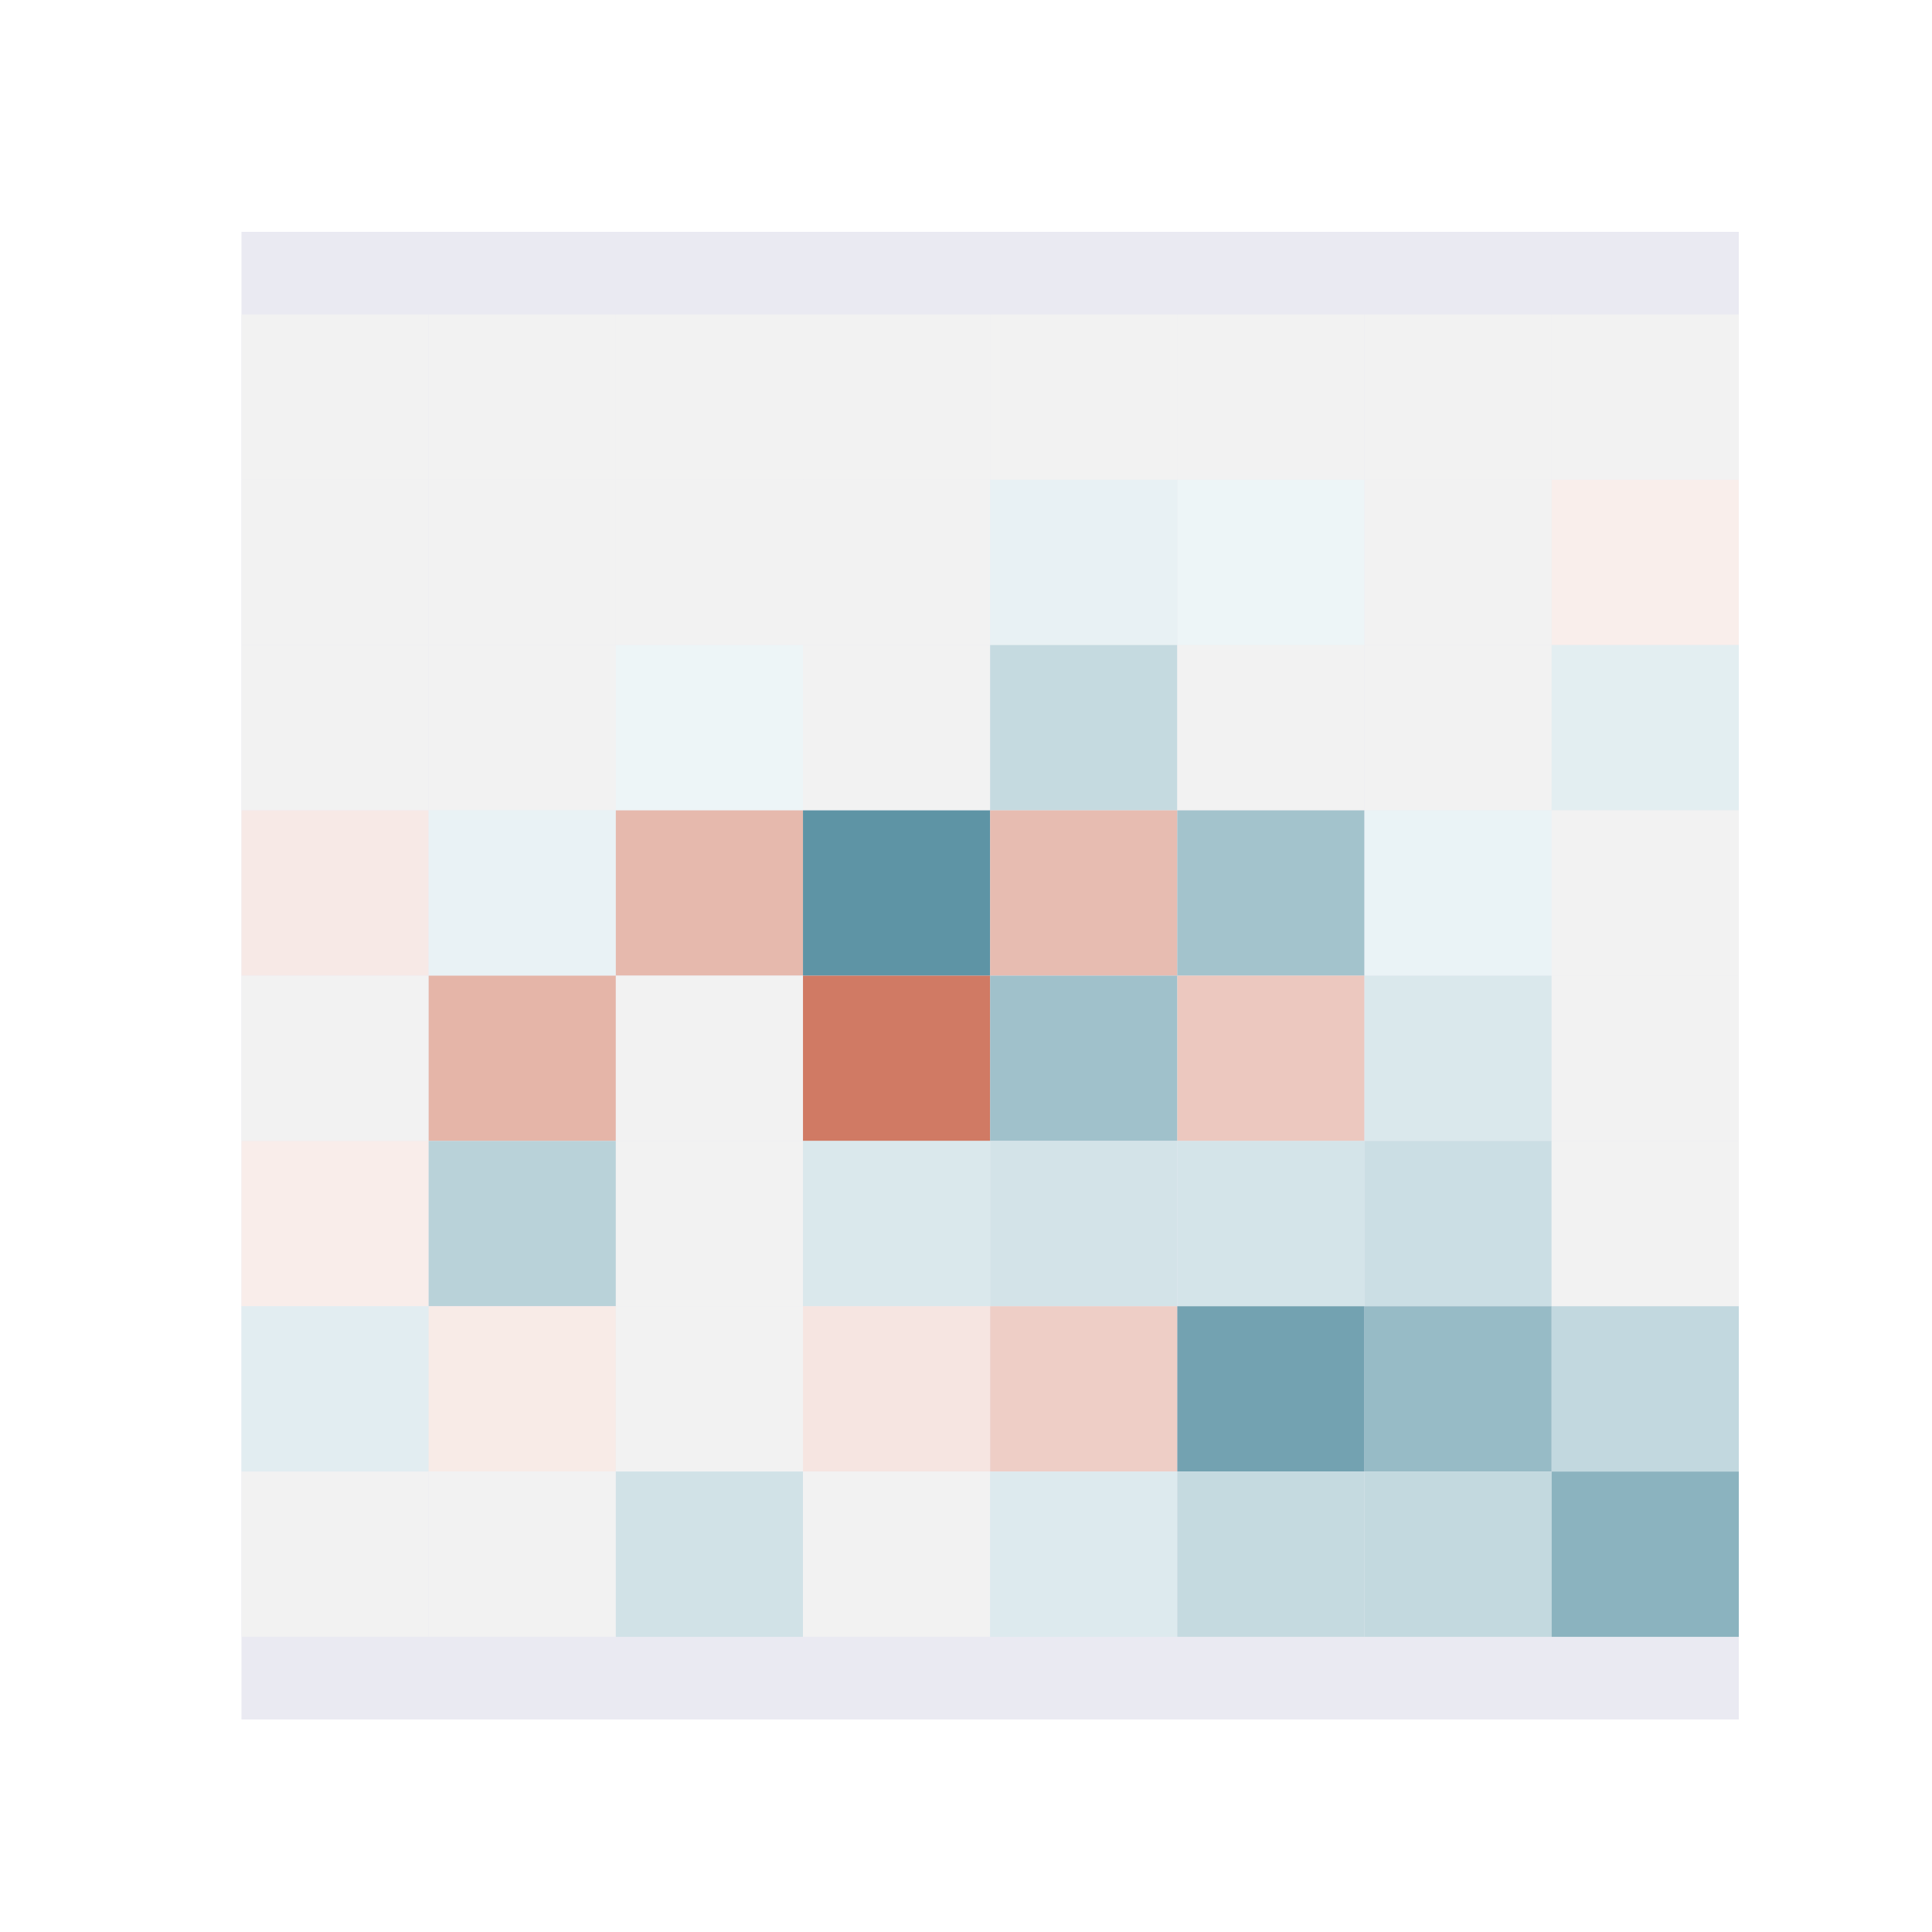
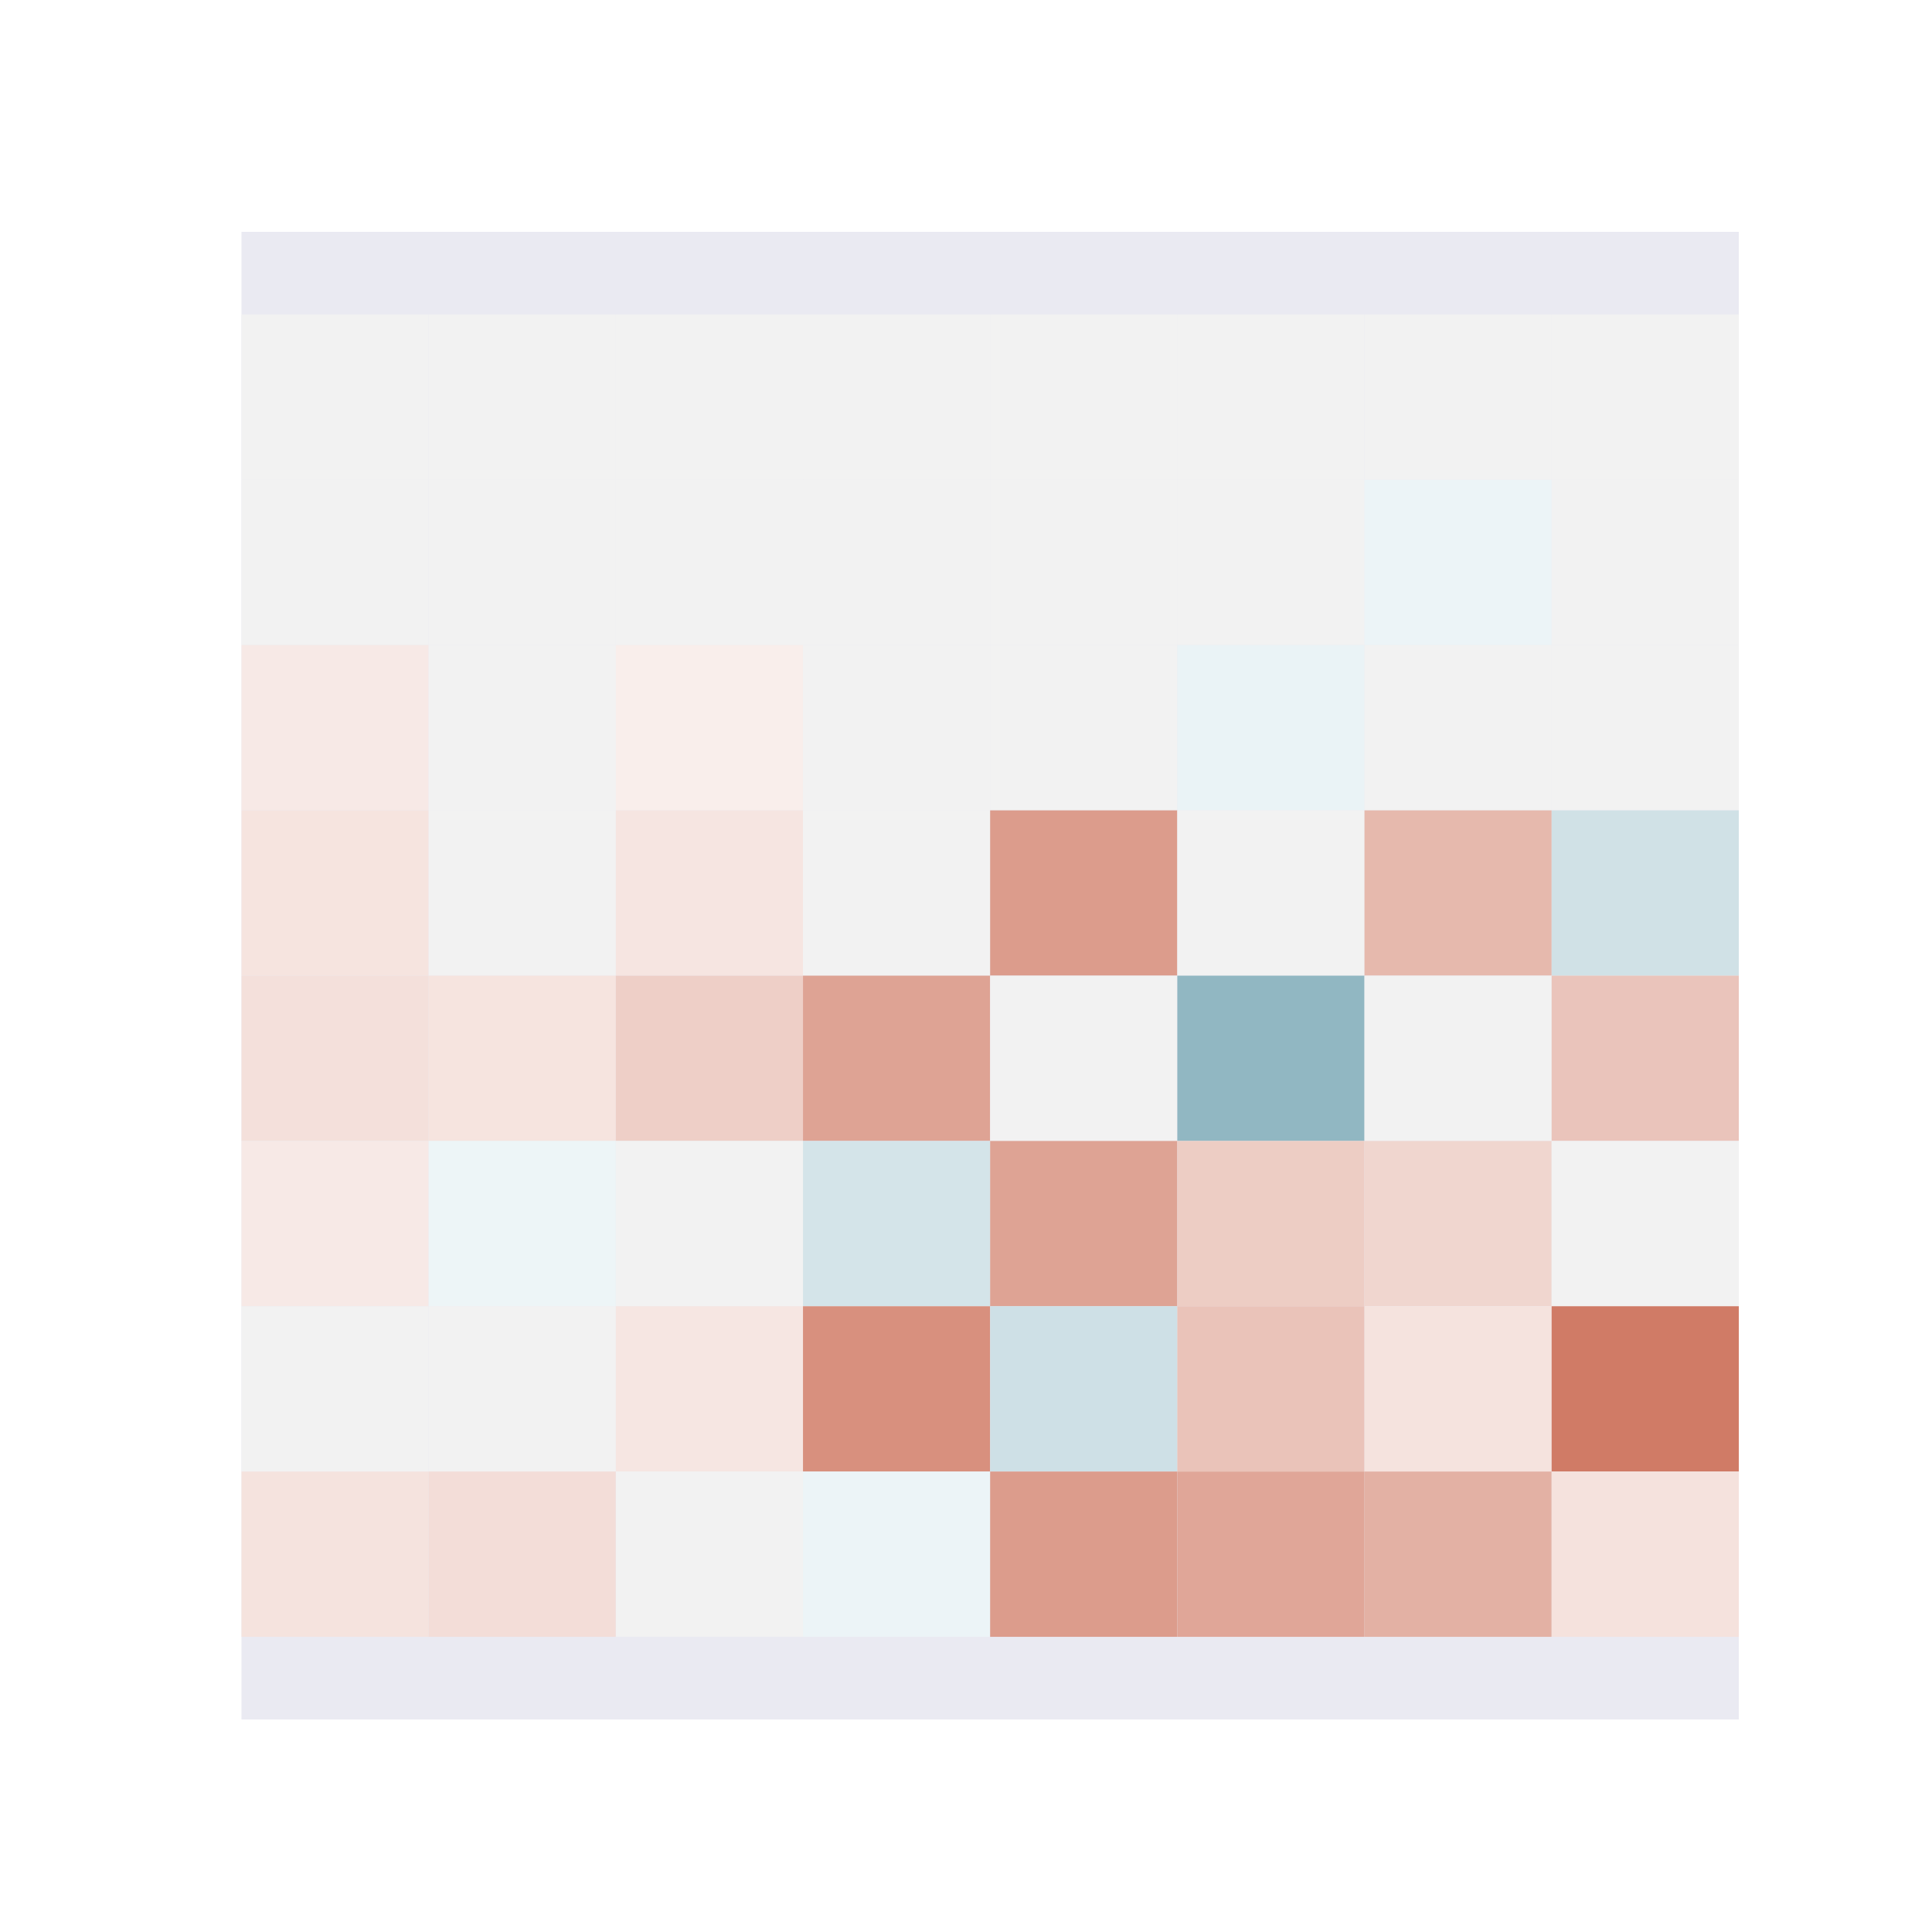
<svg xmlns="http://www.w3.org/2000/svg" height="288pt" version="1.1" viewBox="0 0 288 288" width="288pt">
  <defs>
    <style type="text/css">
*{stroke-linecap:butt;stroke-linejoin:round;white-space:pre;}
  </style>
  </defs>
  <g id="figure_1">
    <g id="patch_1">
      <path d="M 0 288  L 288 288  L 288 0  L 0 0  z " style="fill:#ffffff;" />
    </g>
    <g id="axes_1">
      <g id="patch_2">
        <path d="M 36 256.32  L 259.2 256.32  L 259.2 34.56  L 36 34.56  z " style="fill:#eaeaf2;" />
      </g>
      <g id="matplotlib.axis_1" />
      <g id="matplotlib.axis_2" />
      <g id="QuadMesh_1">
-         <path clip-path="url(#p564da2d398)" d="M 36 46.88  L 63.9 46.88  L 63.9 71.52  L 36 71.52  L 36 46.88  " style="fill:#f2f2f2;" />
-         <path clip-path="url(#p564da2d398)" d="M 63.9 46.88  L 91.8 46.88  L 91.8 71.52  L 63.9 71.52  L 63.9 46.88  " style="fill:#f2f2f2;" />
-         <path clip-path="url(#p564da2d398)" d="M 91.8 46.88  L 119.7 46.88  L 119.7 71.52  L 91.8 71.52  L 91.8 46.88  " style="fill:#f2f2f2;" />
-         <path clip-path="url(#p564da2d398)" d="M 119.7 46.88  L 147.6 46.88  L 147.6 71.52  L 119.7 71.52  L 119.7 46.88  " style="fill:#f2f2f2;" />
-         <path clip-path="url(#p564da2d398)" d="M 147.6 46.88  L 175.5 46.88  L 175.5 71.52  L 147.6 71.52  L 147.6 46.88  " style="fill:#f2f2f2;" />
-         <path clip-path="url(#p564da2d398)" d="M 175.5 46.88  L 203.4 46.88  L 203.4 71.52  L 175.5 71.52  L 175.5 46.88  " style="fill:#f2f2f2;" />
-         <path clip-path="url(#p564da2d398)" d="M 203.4 46.88  L 231.3 46.88  L 231.3 71.52  L 203.4 71.52  L 203.4 46.88  " style="fill:#f2f2f2;" />
-         <path clip-path="url(#p564da2d398)" d="M 231.3 46.88  L 259.2 46.88  L 259.2 71.52  L 231.3 71.52  L 231.3 46.88  " style="fill:#f2f2f2;" />
-         <path clip-path="url(#p564da2d398)" d="M 36 71.52  L 63.9 71.52  L 63.9 96.16  L 36 96.16  L 36 71.52  " style="fill:#f2f2f2;" />
-         <path clip-path="url(#p564da2d398)" d="M 63.9 71.52  L 91.8 71.52  L 91.8 96.16  L 63.9 96.16  L 63.9 71.52  " style="fill:#f2f2f2;" />
-         <path clip-path="url(#p564da2d398)" d="M 91.8 71.52  L 119.7 71.52  L 119.7 96.16  L 91.8 96.16  L 91.8 71.52  " style="fill:#f2f2f2;" />
-         <path clip-path="url(#p564da2d398)" d="M 119.7 71.52  L 147.6 71.52  L 147.6 96.16  L 119.7 96.16  L 119.7 71.52  " style="fill:#f2f2f2;" />
-         <path clip-path="url(#p564da2d398)" d="M 147.6 71.52  L 175.5 71.52  L 175.5 96.16  L 147.6 96.16  L 147.6 71.52  " style="fill:#e8f1f4;" />
-         <path clip-path="url(#p564da2d398)" d="M 175.5 71.52  L 203.4 71.52  L 203.4 96.16  L 175.5 96.16  L 175.5 71.52  " style="fill:#edf5f7;" />
-         <path clip-path="url(#p564da2d398)" d="M 203.4 71.52  L 231.3 71.52  L 231.3 96.16  L 203.4 96.16  L 203.4 71.52  " style="fill:#f2f2f2;" />
-         <path clip-path="url(#p564da2d398)" d="M 231.3 71.52  L 259.2 71.52  L 259.2 96.16  L 231.3 96.16  L 231.3 71.52  " style="fill:#f9eeeb;" />
-         <path clip-path="url(#p564da2d398)" d="M 36 96.16  L 63.9 96.16  L 63.9 120.8  L 36 120.8  L 36 96.16  " style="fill:#f2f2f2;" />
-         <path clip-path="url(#p564da2d398)" d="M 63.9 96.16  L 91.8 96.16  L 91.8 120.8  L 63.9 120.8  L 63.9 96.16  " style="fill:#f2f2f2;" />
-         <path clip-path="url(#p564da2d398)" d="M 91.8 96.16  L 119.7 96.16  L 119.7 120.8  L 91.8 120.8  L 91.8 96.16  " style="fill:#edf5f7;" />
-         <path clip-path="url(#p564da2d398)" d="M 119.7 96.16  L 147.6 96.16  L 147.6 120.8  L 119.7 120.8  L 119.7 96.16  " style="fill:#f2f2f2;" />
-         <path clip-path="url(#p564da2d398)" d="M 147.6 96.16  L 175.5 96.16  L 175.5 120.8  L 147.6 120.8  L 147.6 96.16  " style="fill:#c5dae0;" />
-         <path clip-path="url(#p564da2d398)" d="M 175.5 96.16  L 203.4 96.16  L 203.4 120.8  L 175.5 120.8  L 175.5 96.16  " style="fill:#f2f2f2;" />
-         <path clip-path="url(#p564da2d398)" d="M 203.4 96.16  L 231.3 96.16  L 231.3 120.8  L 203.4 120.8  L 203.4 96.16  " style="fill:#f2f2f2;" />
-         <path clip-path="url(#p564da2d398)" d="M 231.3 96.16  L 259.2 96.16  L 259.2 120.8  L 231.3 120.8  L 231.3 96.16  " style="fill:#e3eef1;" />
-         <path clip-path="url(#p564da2d398)" d="M 36 120.8  L 63.9 120.8  L 63.9 145.44  L 36 145.44  L 36 120.8  " style="fill:#f7e9e6;" />
-         <path clip-path="url(#p564da2d398)" d="M 63.9 120.8  L 91.8 120.8  L 91.8 145.44  L 63.9 145.44  L 63.9 120.8  " style="fill:#e9f2f5;" />
-         <path clip-path="url(#p564da2d398)" d="M 91.8 120.8  L 119.7 120.8  L 119.7 145.44  L 91.8 145.44  L 91.8 120.8  " style="fill:#e6b9ad;" />
-         <path clip-path="url(#p564da2d398)" d="M 119.7 120.8  L 147.6 120.8  L 147.6 145.44  L 119.7 145.44  L 119.7 120.8  " style="fill:#5e94a5;" />
-         <path clip-path="url(#p564da2d398)" d="M 147.6 120.8  L 175.5 120.8  L 175.5 145.44  L 147.6 145.44  L 147.6 120.8  " style="fill:#e7bcb1;" />
-         <path clip-path="url(#p564da2d398)" d="M 175.5 120.8  L 203.4 120.8  L 203.4 145.44  L 175.5 145.44  L 175.5 120.8  " style="fill:#a3c3cc;" />
-         <path clip-path="url(#p564da2d398)" d="M 203.4 120.8  L 231.3 120.8  L 231.3 145.44  L 203.4 145.44  L 203.4 120.8  " style="fill:#eaf3f6;" />
-         <path clip-path="url(#p564da2d398)" d="M 231.3 120.8  L 259.2 120.8  L 259.2 145.44  L 231.3 145.44  L 231.3 120.8  " style="fill:#f2f2f2;" />
-         <path clip-path="url(#p564da2d398)" d="M 36 145.44  L 63.9 145.44  L 63.9 170.08  L 36 170.08  L 36 145.44  " style="fill:#f2f2f2;" />
-         <path clip-path="url(#p564da2d398)" d="M 63.9 145.44  L 91.8 145.44  L 91.8 170.08  L 63.9 170.08  L 63.9 145.44  " style="fill:#e5b5a8;" />
-         <path clip-path="url(#p564da2d398)" d="M 91.8 145.44  L 119.7 145.44  L 119.7 170.08  L 91.8 170.08  L 91.8 145.44  " style="fill:#f2f2f2;" />
-         <path clip-path="url(#p564da2d398)" d="M 119.7 145.44  L 147.6 145.44  L 147.6 170.08  L 119.7 170.08  L 119.7 145.44  " style="fill:#d07a64;" />
-         <path clip-path="url(#p564da2d398)" d="M 147.6 145.44  L 175.5 145.44  L 175.5 170.08  L 147.6 170.08  L 147.6 145.44  " style="fill:#a0c1cb;" />
-         <path clip-path="url(#p564da2d398)" d="M 175.5 145.44  L 203.4 145.44  L 203.4 170.08  L 175.5 170.08  L 175.5 145.44  " style="fill:#ecc8bf;" />
-         <path clip-path="url(#p564da2d398)" d="M 203.4 145.44  L 231.3 145.44  L 231.3 170.08  L 203.4 170.08  L 203.4 145.44  " style="fill:#dae8ec;" />
-         <path clip-path="url(#p564da2d398)" d="M 231.3 145.44  L 259.2 145.44  L 259.2 170.08  L 231.3 170.08  L 231.3 145.44  " style="fill:#f2f2f2;" />
-         <path clip-path="url(#p564da2d398)" d="M 36 170.08  L 63.9 170.08  L 63.9 194.72  L 36 194.72  L 36 170.08  " style="fill:#f9edea;" />
-         <path clip-path="url(#p564da2d398)" d="M 63.9 170.08  L 91.8 170.08  L 91.8 194.72  L 63.9 194.72  L 63.9 170.08  " style="fill:#b9d2d9;" />
-         <path clip-path="url(#p564da2d398)" d="M 91.8 170.08  L 119.7 170.08  L 119.7 194.72  L 91.8 194.72  L 91.8 170.08  " style="fill:#f2f2f2;" />
-         <path clip-path="url(#p564da2d398)" d="M 119.7 170.08  L 147.6 170.08  L 147.6 194.72  L 119.7 194.72  L 119.7 170.08  " style="fill:#dae8ec;" />
-         <path clip-path="url(#p564da2d398)" d="M 147.6 170.08  L 175.5 170.08  L 175.5 194.72  L 147.6 194.72  L 147.6 170.08  " style="fill:#d3e3e8;" />
-         <path clip-path="url(#p564da2d398)" d="M 175.5 170.08  L 203.4 170.08  L 203.4 194.72  L 175.5 194.72  L 175.5 170.08  " style="fill:#d4e4e9;" />
-         <path clip-path="url(#p564da2d398)" d="M 203.4 170.08  L 231.3 170.08  L 231.3 194.72  L 203.4 194.72  L 203.4 170.08  " style="fill:#cbdee4;" />
-         <path clip-path="url(#p564da2d398)" d="M 231.3 170.08  L 259.2 170.08  L 259.2 194.72  L 231.3 194.72  L 231.3 170.08  " style="fill:#f2f2f2;" />
-         <path clip-path="url(#p564da2d398)" d="M 36 194.72  L 63.9 194.72  L 63.9 219.36  L 36 219.36  L 36 194.72  " style="fill:#e2edf1;" />
-         <path clip-path="url(#p564da2d398)" d="M 63.9 194.72  L 91.8 194.72  L 91.8 219.36  L 63.9 219.36  L 63.9 194.72  " style="fill:#f8ebe7;" />
-         <path clip-path="url(#p564da2d398)" d="M 91.8 194.72  L 119.7 194.72  L 119.7 219.36  L 91.8 219.36  L 91.8 194.72  " style="fill:#f2f2f2;" />
-         <path clip-path="url(#p564da2d398)" d="M 119.7 194.72  L 147.6 194.72  L 147.6 219.36  L 119.7 219.36  L 119.7 194.72  " style="fill:#f6e5e1;" />
-         <path clip-path="url(#p564da2d398)" d="M 147.6 194.72  L 175.5 194.72  L 175.5 219.36  L 147.6 219.36  L 147.6 194.72  " style="fill:#eecec6;" />
-         <path clip-path="url(#p564da2d398)" d="M 175.5 194.72  L 203.4 194.72  L 203.4 219.36  L 175.5 219.36  L 175.5 194.72  " style="fill:#73a2b1;" />
-         <path clip-path="url(#p564da2d398)" d="M 203.4 194.72  L 231.3 194.72  L 231.3 219.36  L 203.4 219.36  L 203.4 194.72  " style="fill:#97bbc6;" />
-         <path clip-path="url(#p564da2d398)" d="M 231.3 194.72  L 259.2 194.72  L 259.2 219.36  L 231.3 219.36  L 231.3 194.72  " style="fill:#c2d8df;" />
-         <path clip-path="url(#p564da2d398)" d="M 36 219.36  L 63.9 219.36  L 63.9 244  L 36 244  L 36 219.36  " style="fill:#f2f2f2;" />
-         <path clip-path="url(#p564da2d398)" d="M 63.9 219.36  L 91.8 219.36  L 91.8 244  L 63.9 244  L 63.9 219.36  " style="fill:#f2f2f2;" />
-         <path clip-path="url(#p564da2d398)" d="M 91.8 219.36  L 119.7 219.36  L 119.7 244  L 91.8 244  L 91.8 219.36  " style="fill:#d1e2e7;" />
-         <path clip-path="url(#p564da2d398)" d="M 119.7 219.36  L 147.6 219.36  L 147.6 244  L 119.7 244  L 119.7 219.36  " style="fill:#f2f2f2;" />
-         <path clip-path="url(#p564da2d398)" d="M 147.6 219.36  L 175.5 219.36  L 175.5 244  L 147.6 244  L 147.6 219.36  " style="fill:#ddeaee;" />
-         <path clip-path="url(#p564da2d398)" d="M 175.5 219.36  L 203.4 219.36  L 203.4 244  L 175.5 244  L 175.5 219.36  " style="fill:#c5dae0;" />
-         <path clip-path="url(#p564da2d398)" d="M 203.4 219.36  L 231.3 219.36  L 231.3 244  L 203.4 244  L 203.4 219.36  " style="fill:#c3d9df;" />
-         <path clip-path="url(#p564da2d398)" d="M 231.3 219.36  L 259.2 219.36  L 259.2 244  L 231.3 244  L 231.3 219.36  " style="fill:#8bb3bf;" />
+         <path clip-path="url(#p13749ac735)" d="M 36 46.88  L 63.9 46.88  L 63.9 71.52  L 36 71.52  L 36 46.88  " style="fill:#f2f2f2;" />
+         <path clip-path="url(#p13749ac735)" d="M 63.9 46.88  L 91.8 46.88  L 91.8 71.52  L 63.9 71.52  L 63.9 46.88  " style="fill:#f2f2f2;" />
+         <path clip-path="url(#p13749ac735)" d="M 91.8 46.88  L 119.7 46.88  L 119.7 71.52  L 91.8 71.52  L 91.8 46.88  " style="fill:#f2f2f2;" />
+         <path clip-path="url(#p13749ac735)" d="M 119.7 46.88  L 147.6 46.88  L 147.6 71.52  L 119.7 71.52  L 119.7 46.88  " style="fill:#f2f2f2;" />
+         <path clip-path="url(#p13749ac735)" d="M 147.6 46.88  L 175.5 46.88  L 175.5 71.52  L 147.6 71.52  L 147.6 46.88  " style="fill:#f2f2f2;" />
+         <path clip-path="url(#p13749ac735)" d="M 175.5 46.88  L 203.4 46.88  L 203.4 71.52  L 175.5 71.52  L 175.5 46.88  " style="fill:#f2f2f2;" />
+         <path clip-path="url(#p13749ac735)" d="M 203.4 46.88  L 231.3 46.88  L 231.3 71.52  L 203.4 71.52  L 203.4 46.88  " style="fill:#f2f2f2;" />
+         <path clip-path="url(#p13749ac735)" d="M 231.3 46.88  L 259.2 46.88  L 259.2 71.52  L 231.3 71.52  L 231.3 46.88  " style="fill:#f2f2f2;" />
+         <path clip-path="url(#p13749ac735)" d="M 36 71.52  L 63.9 71.52  L 63.9 96.16  L 36 96.16  L 36 71.52  " style="fill:#f2f2f2;" />
+         <path clip-path="url(#p13749ac735)" d="M 63.9 71.52  L 91.8 71.52  L 91.8 96.16  L 63.9 96.16  L 63.9 71.52  " style="fill:#f2f2f2;" />
+         <path clip-path="url(#p13749ac735)" d="M 91.8 71.52  L 119.7 71.52  L 119.7 96.16  L 91.8 96.16  L 91.8 71.52  " style="fill:#f2f2f2;" />
+         <path clip-path="url(#p13749ac735)" d="M 119.7 71.52  L 147.6 71.52  L 147.6 96.16  L 119.7 96.16  L 119.7 71.52  " style="fill:#f2f2f2;" />
+         <path clip-path="url(#p13749ac735)" d="M 147.6 71.52  L 175.5 71.52  L 175.5 96.16  L 147.6 96.16  L 147.6 71.52  " style="fill:#f2f2f2;" />
+         <path clip-path="url(#p13749ac735)" d="M 175.5 71.52  L 203.4 71.52  L 203.4 96.16  L 175.5 96.16  L 175.5 71.52  " style="fill:#f2f2f2;" />
+         <path clip-path="url(#p13749ac735)" d="M 203.4 71.52  L 231.3 71.52  L 231.3 96.16  L 203.4 96.16  L 203.4 71.52  " style="fill:#ecf4f7;" />
+         <path clip-path="url(#p13749ac735)" d="M 231.3 71.52  L 259.2 71.52  L 259.2 96.16  L 231.3 96.16  L 231.3 71.52  " style="fill:#f2f2f2;" />
+         <path clip-path="url(#p13749ac735)" d="M 36 96.16  L 63.9 96.16  L 63.9 120.8  L 36 120.8  L 36 96.16  " style="fill:#f7e9e6;" />
+         <path clip-path="url(#p13749ac735)" d="M 63.9 96.16  L 91.8 96.16  L 91.8 120.8  L 63.9 120.8  L 63.9 96.16  " style="fill:#f2f2f2;" />
+         <path clip-path="url(#p13749ac735)" d="M 91.8 96.16  L 119.7 96.16  L 119.7 120.8  L 91.8 120.8  L 91.8 96.16  " style="fill:#f9eeeb;" />
+         <path clip-path="url(#p13749ac735)" d="M 119.7 96.16  L 147.6 96.16  L 147.6 120.8  L 119.7 120.8  L 119.7 96.16  " style="fill:#f2f2f2;" />
+         <path clip-path="url(#p13749ac735)" d="M 147.6 96.16  L 175.5 96.16  L 175.5 120.8  L 147.6 120.8  L 147.6 96.16  " style="fill:#f2f2f2;" />
+         <path clip-path="url(#p13749ac735)" d="M 175.5 96.16  L 203.4 96.16  L 203.4 120.8  L 175.5 120.8  L 175.5 96.16  " style="fill:#eaf3f6;" />
+         <path clip-path="url(#p13749ac735)" d="M 203.4 96.16  L 231.3 96.16  L 231.3 120.8  L 203.4 120.8  L 203.4 96.16  " style="fill:#f2f2f2;" />
+         <path clip-path="url(#p13749ac735)" d="M 231.3 96.16  L 259.2 96.16  L 259.2 120.8  L 231.3 120.8  L 231.3 96.16  " style="fill:#f2f2f2;" />
+         <path clip-path="url(#p13749ac735)" d="M 36 120.8  L 63.9 120.8  L 63.9 145.44  L 36 145.44  L 36 120.8  " style="fill:#f6e4df;" />
+         <path clip-path="url(#p13749ac735)" d="M 63.9 120.8  L 91.8 120.8  L 91.8 145.44  L 63.9 145.44  L 63.9 120.8  " style="fill:#f2f2f2;" />
+         <path clip-path="url(#p13749ac735)" d="M 91.8 120.8  L 119.7 120.8  L 119.7 145.44  L 91.8 145.44  L 91.8 120.8  " style="fill:#f6e5e1;" />
+         <path clip-path="url(#p13749ac735)" d="M 119.7 120.8  L 147.6 120.8  L 147.6 145.44  L 119.7 145.44  L 119.7 120.8  " style="fill:#f2f2f2;" />
+         <path clip-path="url(#p13749ac735)" d="M 147.6 120.8  L 175.5 120.8  L 175.5 145.44  L 147.6 145.44  L 147.6 120.8  " style="fill:#dc9c8c;" />
+         <path clip-path="url(#p13749ac735)" d="M 175.5 120.8  L 203.4 120.8  L 203.4 145.44  L 175.5 145.44  L 175.5 120.8  " style="fill:#f2f2f2;" />
+         <path clip-path="url(#p13749ac735)" d="M 203.4 120.8  L 231.3 120.8  L 231.3 145.44  L 203.4 145.44  L 203.4 120.8  " style="fill:#e6b9ad;" />
+         <path clip-path="url(#p13749ac735)" d="M 231.3 120.8  L 259.2 120.8  L 259.2 145.44  L 231.3 145.44  L 231.3 120.8  " style="fill:#d0e1e6;" />
+         <path clip-path="url(#p13749ac735)" d="M 36 145.44  L 63.9 145.44  L 63.9 170.08  L 36 170.08  L 36 145.44  " style="fill:#f4e0db;" />
+         <path clip-path="url(#p13749ac735)" d="M 63.9 145.44  L 91.8 145.44  L 91.8 170.08  L 63.9 170.08  L 63.9 145.44  " style="fill:#f6e4df;" />
+         <path clip-path="url(#p13749ac735)" d="M 91.8 145.44  L 119.7 145.44  L 119.7 170.08  L 91.8 170.08  L 91.8 145.44  " style="fill:#eecfc7;" />
+         <path clip-path="url(#p13749ac735)" d="M 119.7 145.44  L 147.6 145.44  L 147.6 170.08  L 119.7 170.08  L 119.7 145.44  " style="fill:#dea394;" />
+         <path clip-path="url(#p13749ac735)" d="M 147.6 145.44  L 175.5 145.44  L 175.5 170.08  L 147.6 170.08  L 147.6 145.44  " style="fill:#f2f2f2;" />
+         <path clip-path="url(#p13749ac735)" d="M 175.5 145.44  L 203.4 145.44  L 203.4 170.08  L 175.5 170.08  L 175.5 145.44  " style="fill:#91b7c2;" />
+         <path clip-path="url(#p13749ac735)" d="M 203.4 145.44  L 231.3 145.44  L 231.3 170.08  L 203.4 170.08  L 203.4 145.44  " style="fill:#f2f2f2;" />
+         <path clip-path="url(#p13749ac735)" d="M 231.3 145.44  L 259.2 145.44  L 259.2 170.08  L 231.3 170.08  L 231.3 145.44  " style="fill:#eac4bb;" />
+         <path clip-path="url(#p13749ac735)" d="M 36 170.08  L 63.9 170.08  L 63.9 194.72  L 36 194.72  L 36 170.08  " style="fill:#f7e9e6;" />
+         <path clip-path="url(#p13749ac735)" d="M 63.9 170.08  L 91.8 170.08  L 91.8 194.72  L 63.9 194.72  L 63.9 170.08  " style="fill:#edf5f7;" />
+         <path clip-path="url(#p13749ac735)" d="M 91.8 170.08  L 119.7 170.08  L 119.7 194.72  L 91.8 194.72  L 91.8 170.08  " style="fill:#f2f2f2;" />
+         <path clip-path="url(#p13749ac735)" d="M 119.7 170.08  L 147.6 170.08  L 147.6 194.72  L 119.7 194.72  L 119.7 170.08  " style="fill:#d4e4e9;" />
+         <path clip-path="url(#p13749ac735)" d="M 147.6 170.08  L 175.5 170.08  L 175.5 194.72  L 147.6 194.72  L 147.6 170.08  " style="fill:#dea394;" />
+         <path clip-path="url(#p13749ac735)" d="M 175.5 170.08  L 203.4 170.08  L 203.4 194.72  L 175.5 194.72  L 175.5 170.08  " style="fill:#edcdc4;" />
+         <path clip-path="url(#p13749ac735)" d="M 203.4 170.08  L 231.3 170.08  L 231.3 194.72  L 203.4 194.72  L 203.4 170.08  " style="fill:#f0d6cf;" />
+         <path clip-path="url(#p13749ac735)" d="M 231.3 170.08  L 259.2 170.08  L 259.2 194.72  L 231.3 194.72  L 231.3 170.08  " style="fill:#f2f2f2;" />
+         <path clip-path="url(#p13749ac735)" d="M 36 194.72  L 63.9 194.72  L 63.9 219.36  L 36 219.36  L 36 194.72  " style="fill:#f2f2f2;" />
+         <path clip-path="url(#p13749ac735)" d="M 63.9 194.72  L 91.8 194.72  L 91.8 219.36  L 63.9 219.36  L 63.9 194.72  " style="fill:#f2f2f2;" />
+         <path clip-path="url(#p13749ac735)" d="M 91.8 194.72  L 119.7 194.72  L 119.7 219.36  L 91.8 219.36  L 91.8 194.72  " style="fill:#f6e6e2;" />
+         <path clip-path="url(#p13749ac735)" d="M 119.7 194.72  L 147.6 194.72  L 147.6 219.36  L 119.7 219.36  L 119.7 194.72  " style="fill:#d8907e;" />
+         <path clip-path="url(#p13749ac735)" d="M 147.6 194.72  L 175.5 194.72  L 175.5 219.36  L 147.6 219.36  L 147.6 194.72  " style="fill:#cee0e6;" />
+         <path clip-path="url(#p13749ac735)" d="M 175.5 194.72  L 203.4 194.72  L 203.4 219.36  L 175.5 219.36  L 175.5 194.72  " style="fill:#eac3b9;" />
+         <path clip-path="url(#p13749ac735)" d="M 203.4 194.72  L 231.3 194.72  L 231.3 219.36  L 203.4 219.36  L 203.4 194.72  " style="fill:#f5e3de;" />
+         <path clip-path="url(#p13749ac735)" d="M 231.3 194.72  L 259.2 194.72  L 259.2 219.36  L 231.3 219.36  L 231.3 194.72  " style="fill:#d07b66;" />
+         <path clip-path="url(#p13749ac735)" d="M 36 219.36  L 63.9 219.36  L 63.9 244  L 36 244  L 36 219.36  " style="fill:#f5e3de;" />
+         <path clip-path="url(#p13749ac735)" d="M 63.9 219.36  L 91.8 219.36  L 91.8 244  L 63.9 244  L 63.9 219.36  " style="fill:#f3ddd8;" />
+         <path clip-path="url(#p13749ac735)" d="M 91.8 219.36  L 119.7 219.36  L 119.7 244  L 91.8 244  L 91.8 219.36  " style="fill:#f2f2f2;" />
+         <path clip-path="url(#p13749ac735)" d="M 119.7 219.36  L 147.6 219.36  L 147.6 244  L 119.7 244  L 119.7 219.36  " style="fill:#ecf4f7;" />
+         <path clip-path="url(#p13749ac735)" d="M 147.6 219.36  L 175.5 219.36  L 175.5 244  L 147.6 244  L 147.6 219.36  " style="fill:#dc9c8c;" />
+         <path clip-path="url(#p13749ac735)" d="M 175.5 219.36  L 203.4 219.36  L 203.4 244  L 175.5 244  L 175.5 219.36  " style="fill:#e0a698;" />
+         <path clip-path="url(#p13749ac735)" d="M 203.4 219.36  L 231.3 219.36  L 231.3 244  L 203.4 244  L 203.4 219.36  " style="fill:#e3b1a4;" />
+         <path clip-path="url(#p13749ac735)" d="M 231.3 219.36  L 259.2 219.36  L 259.2 244  L 231.3 244  L 231.3 219.36  " style="fill:#f5e2dd;" />
      </g>
    </g>
  </g>
  <defs>
-     <clipPath id="p564da2d398">
+     <clipPath id="p13749ac735">
      <rect height="221.76" width="223.2" x="36" y="34.56" />
    </clipPath>
  </defs>
</svg>
